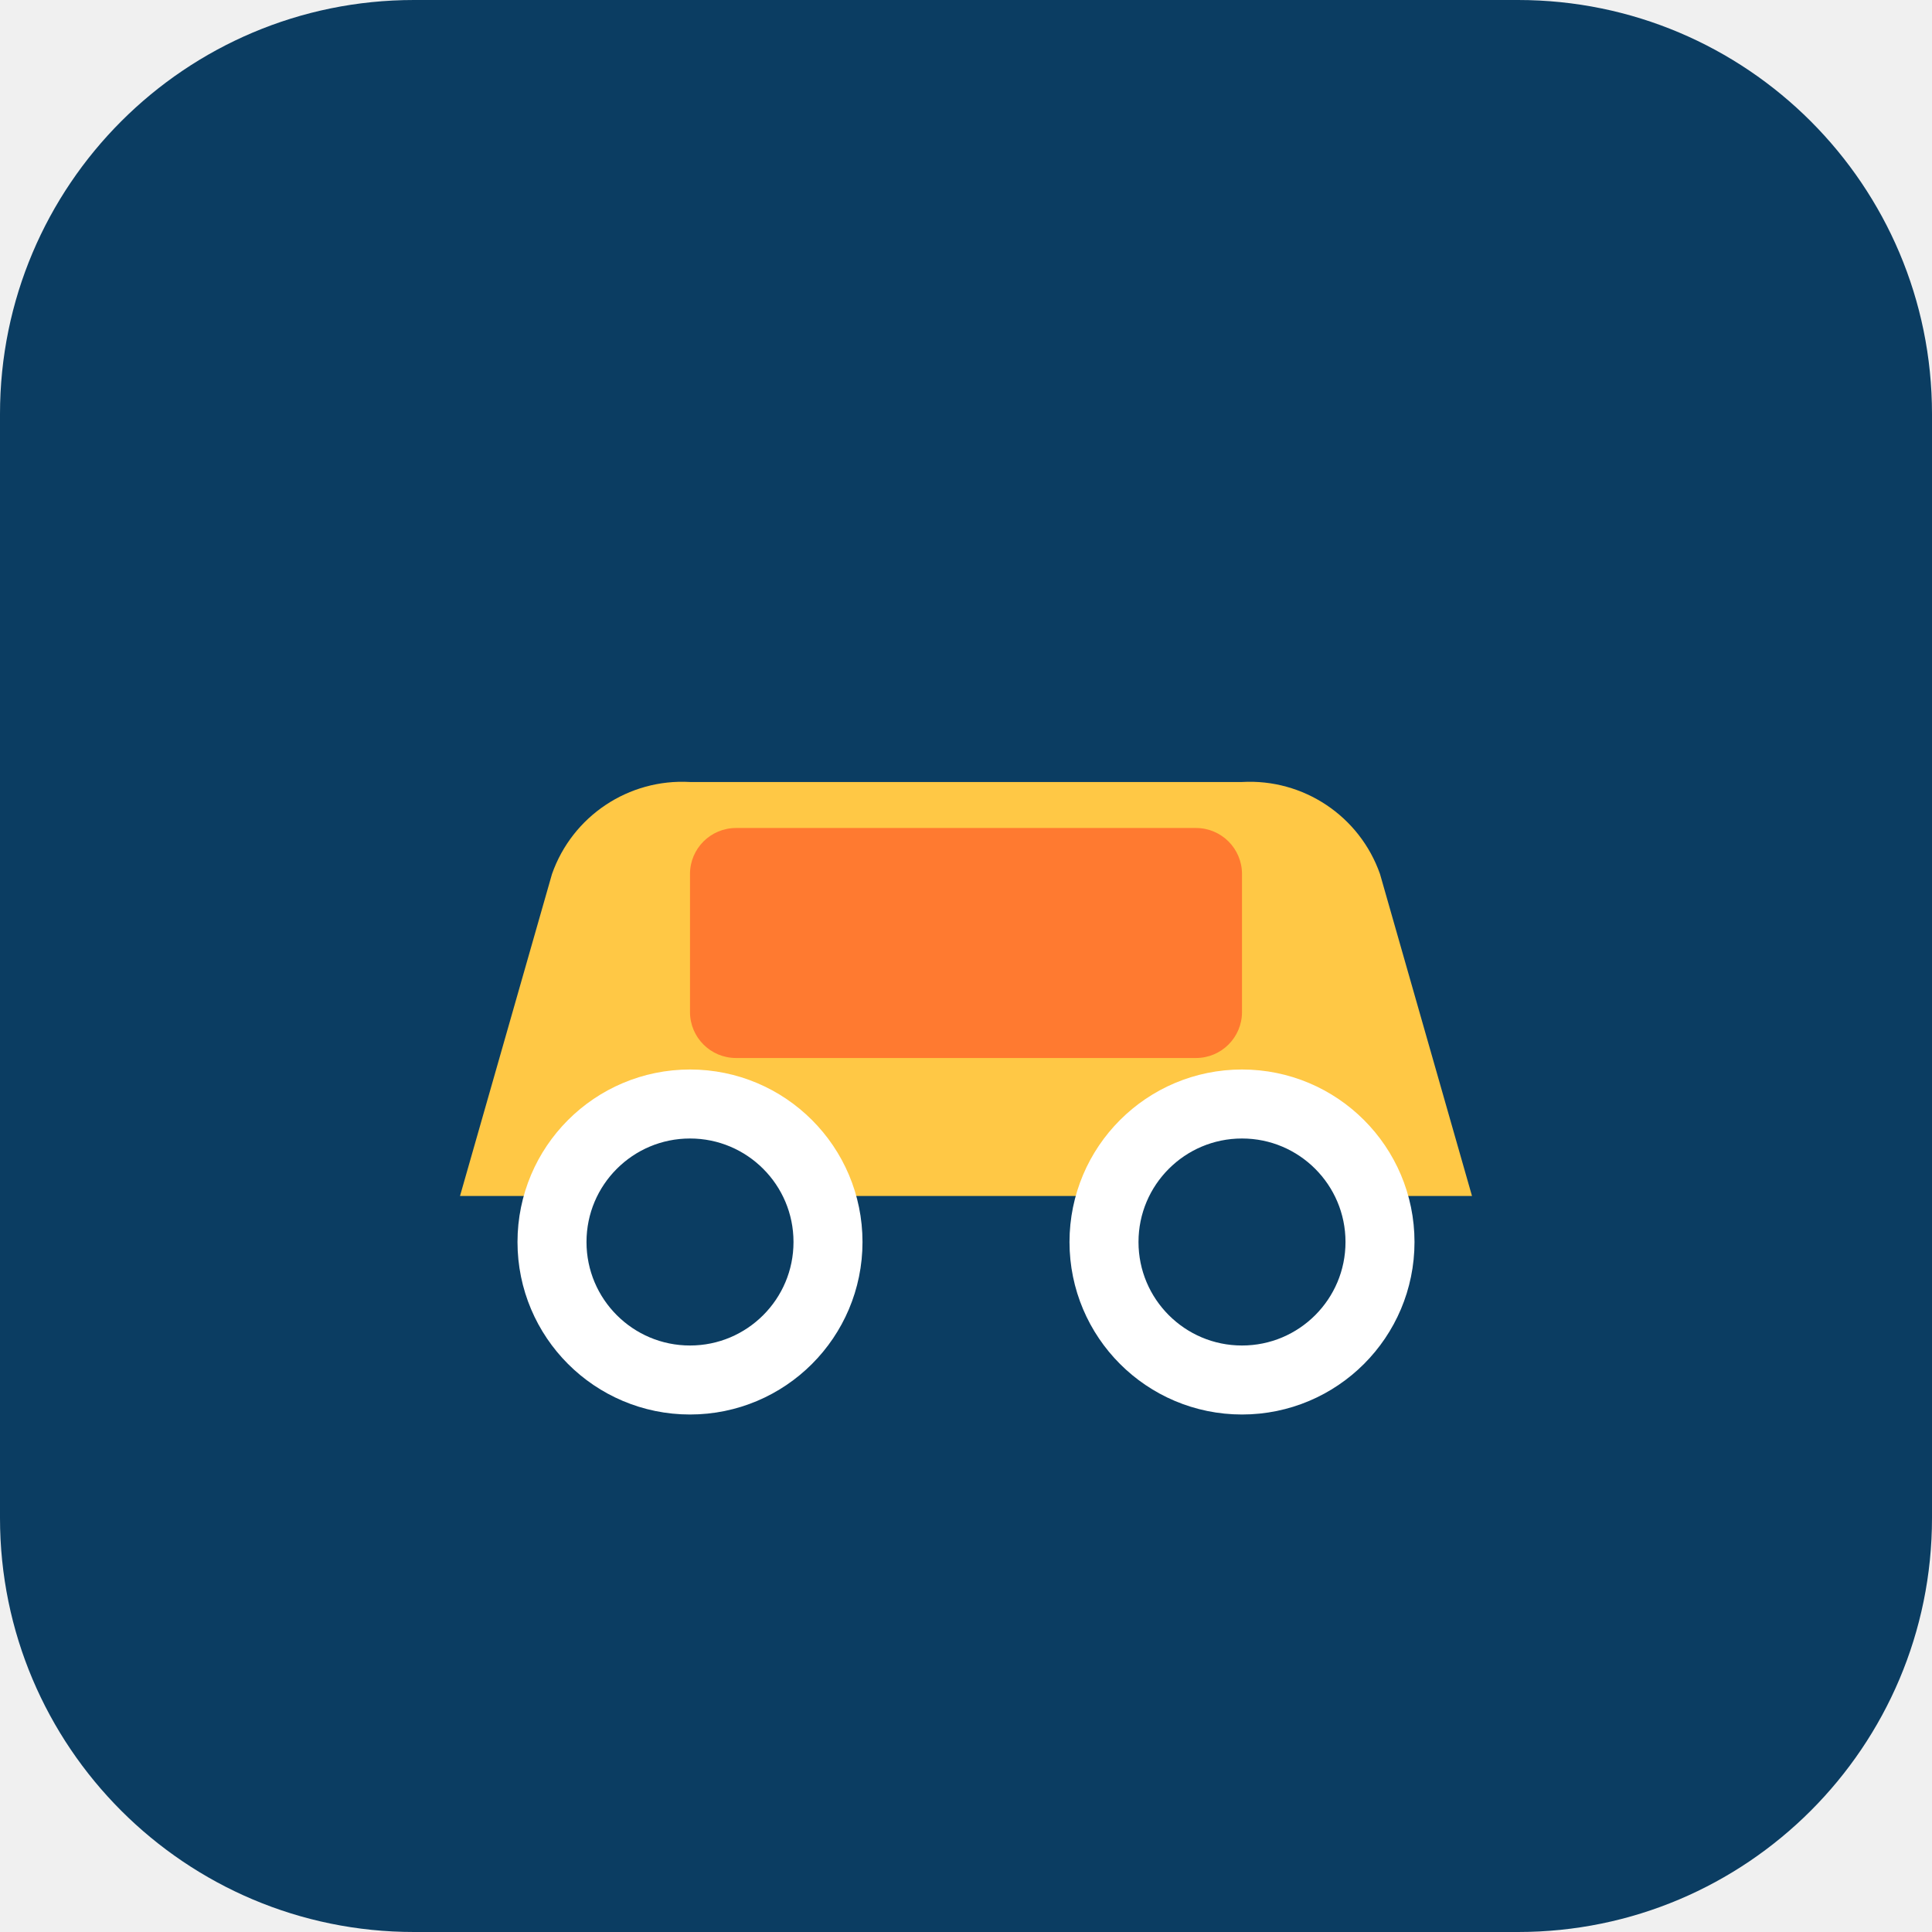
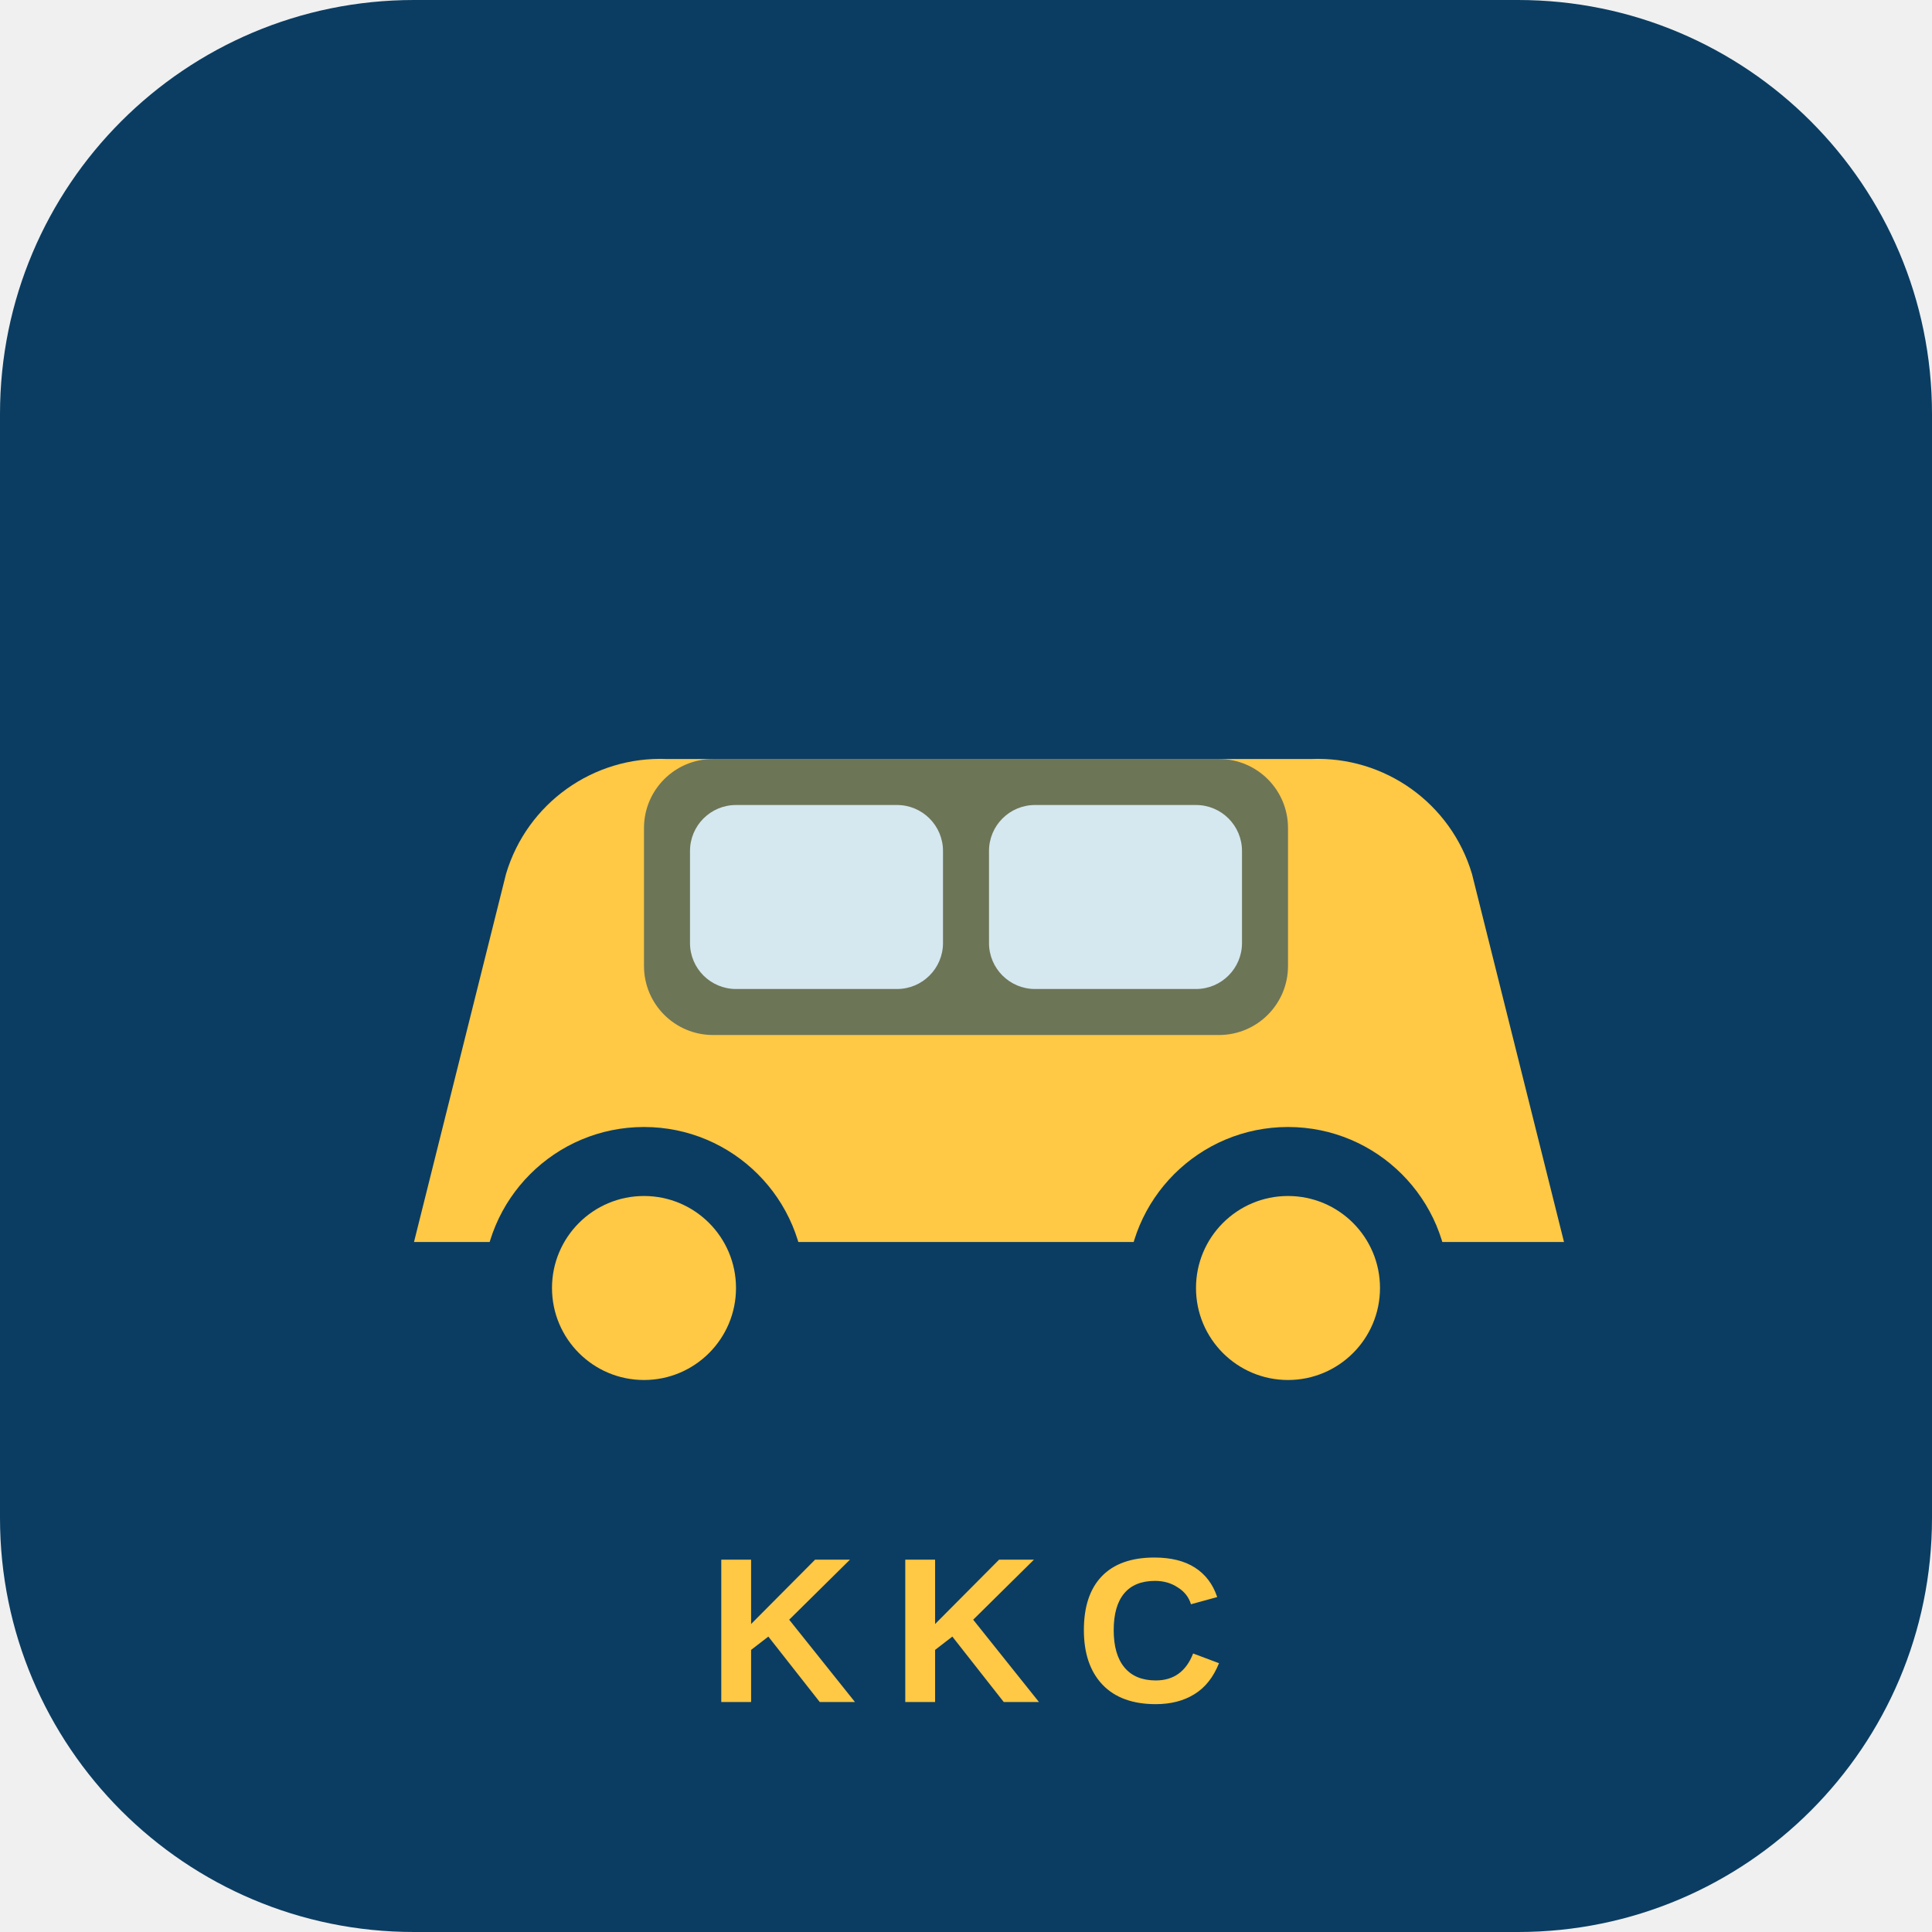
<svg xmlns="http://www.w3.org/2000/svg" width="84" height="84" viewBox="0 0 84 84">
  <rect width="84" height="84" rx="18" fill="#0B3D62" />
-   <path d="M20 52 L24 38 a6 6 0 0 1 6-4 h24 a6 6 0 0 1 6 4 l4 14 z" fill="#FFC845" />
-   <circle cx="30" cy="54" r="6" fill="#0B3D62" stroke="#fff" stroke-width="3" />
-   <circle cx="54" cy="54" r="6" fill="#0B3D62" stroke="#fff" stroke-width="3" />
-   <rect x="30" y="36" width="24" height="10" rx="2" fill="#FF7A30" />
+   <path d="M18 54 L22 38 a7 7 0 0 1 7-5 h28 a7 7 0 0 1 7 5 l4 16 z" fill="#FFC845" />
+   <rect x="28" y="33" width="28" height="12" rx="3" fill="#0B3D62" opacity="0.6" />
+   <rect x="30" y="35" width="11" height="8" rx="2" fill="#E0F4FF" opacity="0.9" />
+   <rect x="43" y="35" width="11" height="8" rx="2" fill="#E0F4FF" opacity="0.9" />
+   <circle cx="28" cy="56" r="7" fill="#0B3D62" />
+   <circle cx="28" cy="56" r="4" fill="#FFC845" />
+   <circle cx="56" cy="56" r="7" fill="#0B3D62" />
+   <circle cx="56" cy="56" r="4" fill="#FFC845" />
+   <text x="42" y="74" font-family="Arial, sans-serif" font-size="9" font-weight="800" fill="#FFC845" text-anchor="middle" letter-spacing="1.5">KKC</text>
</svg>
